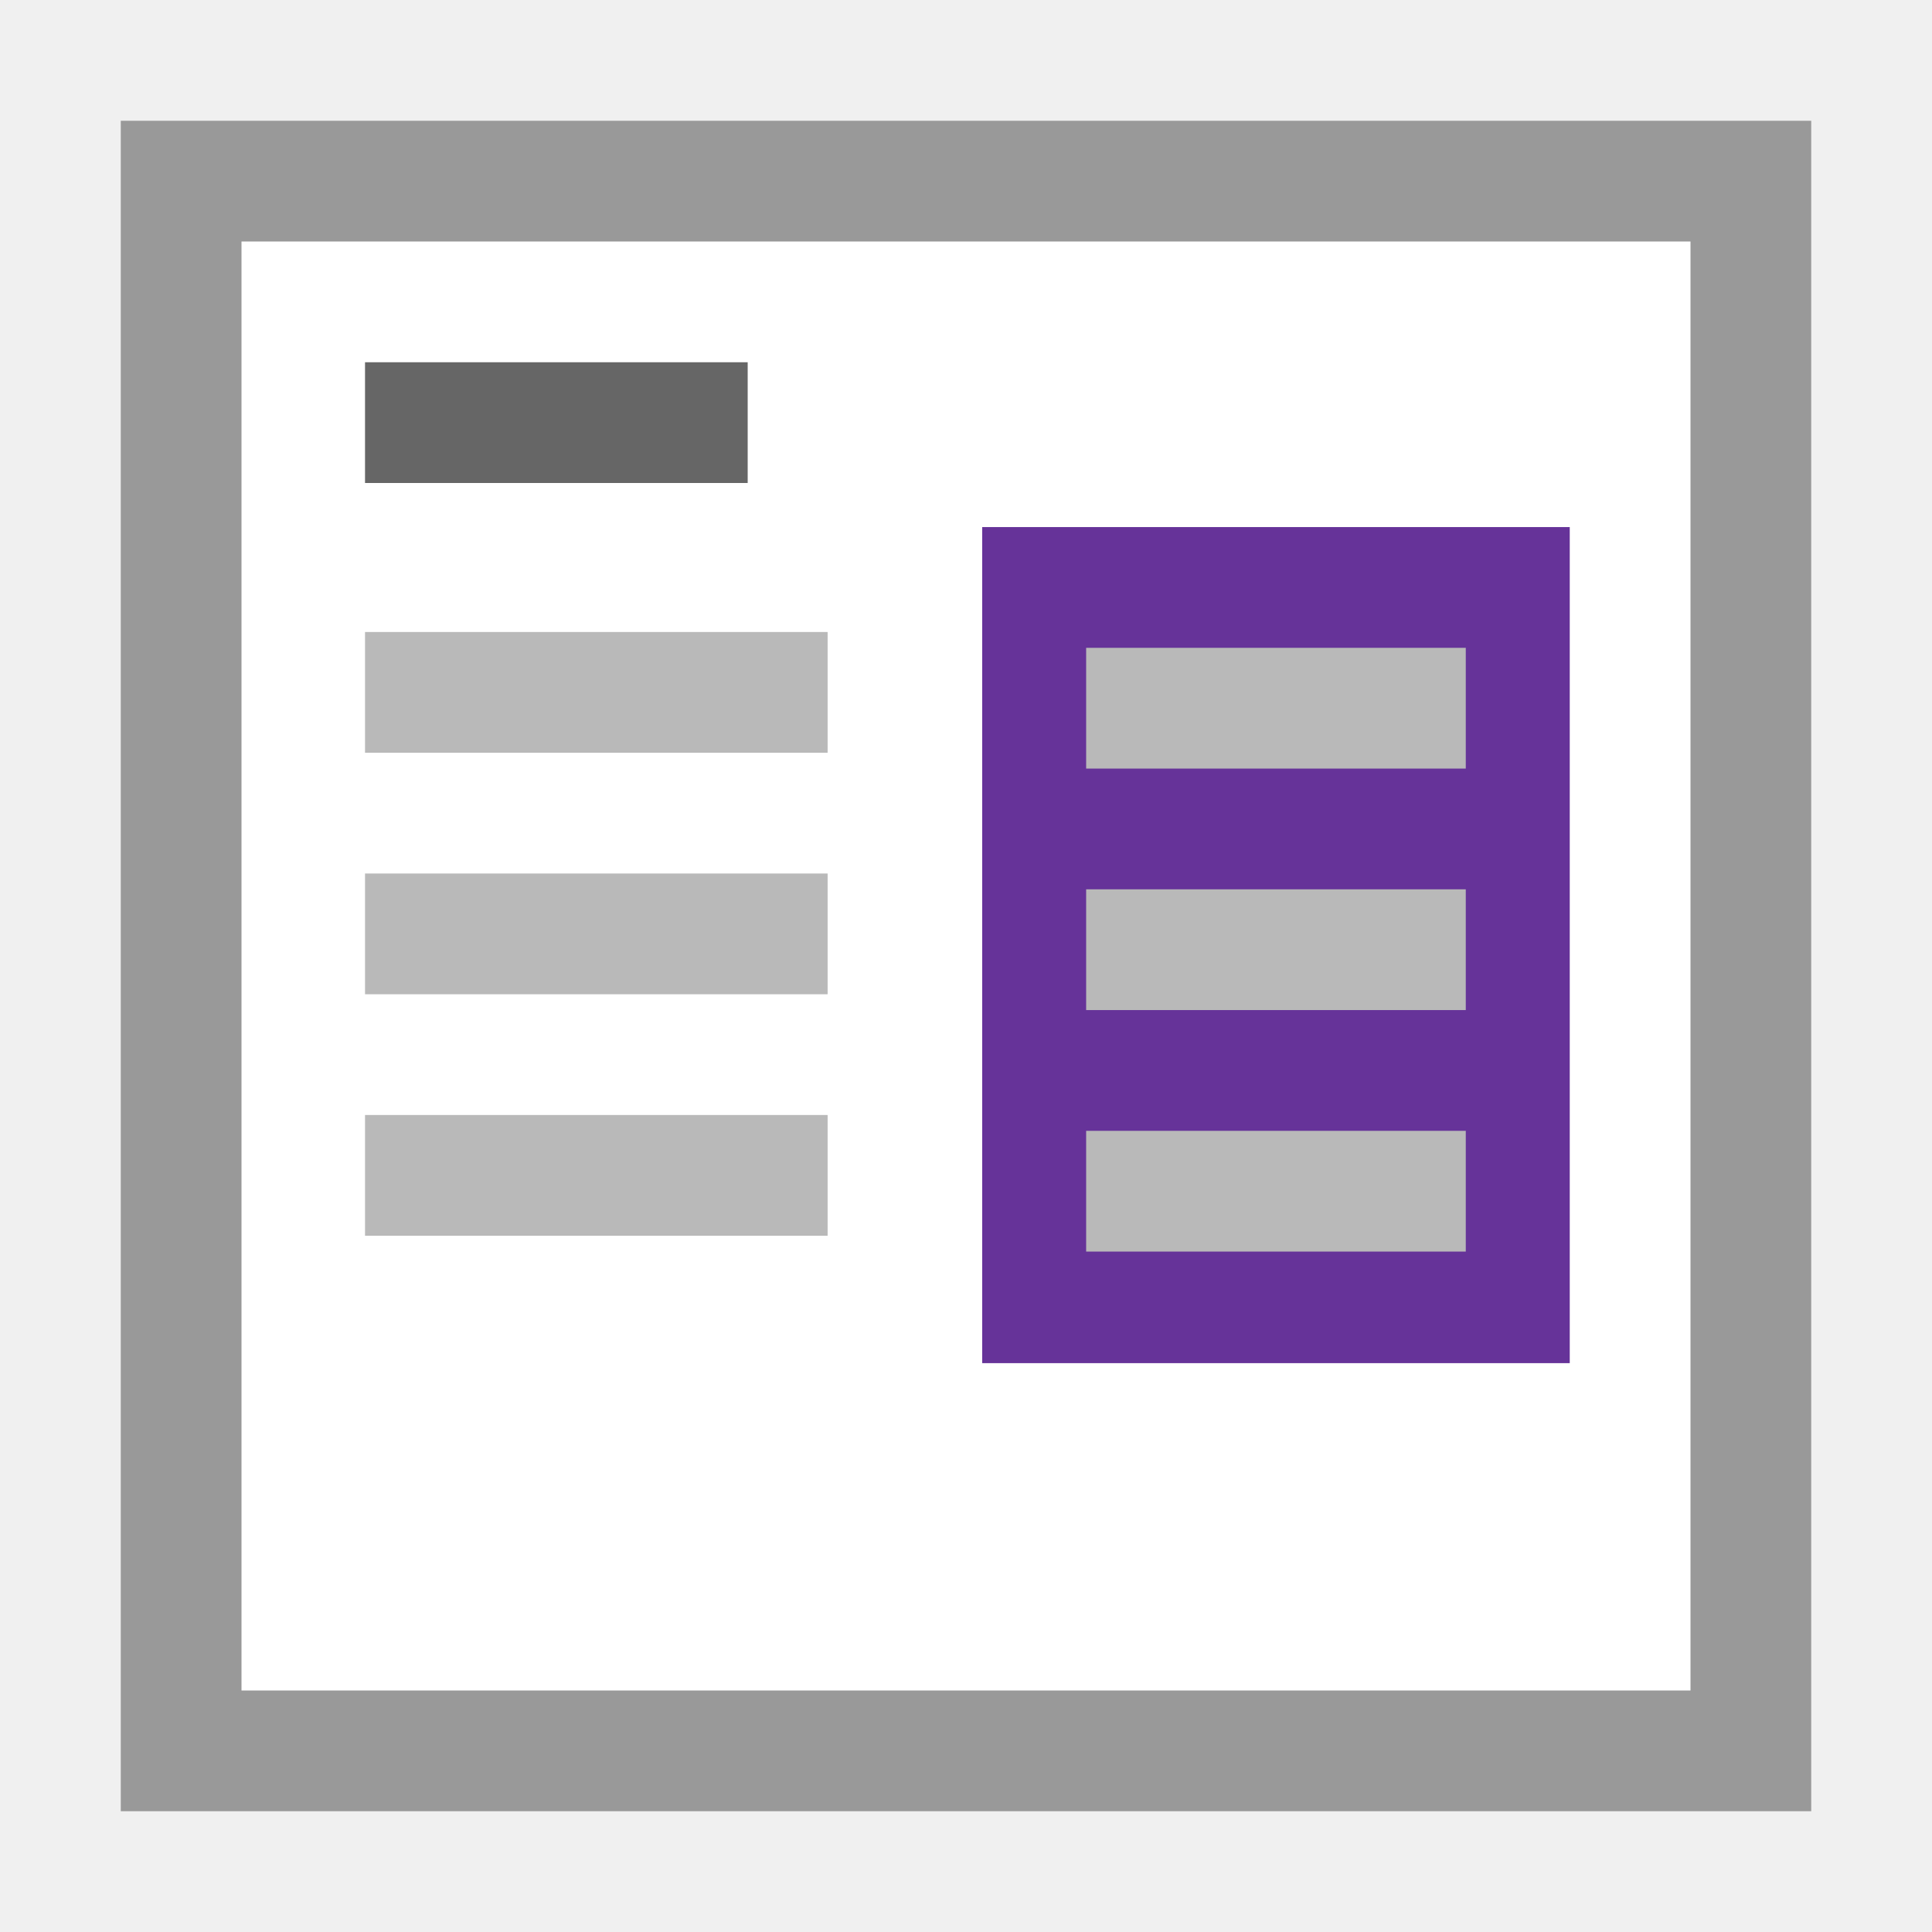
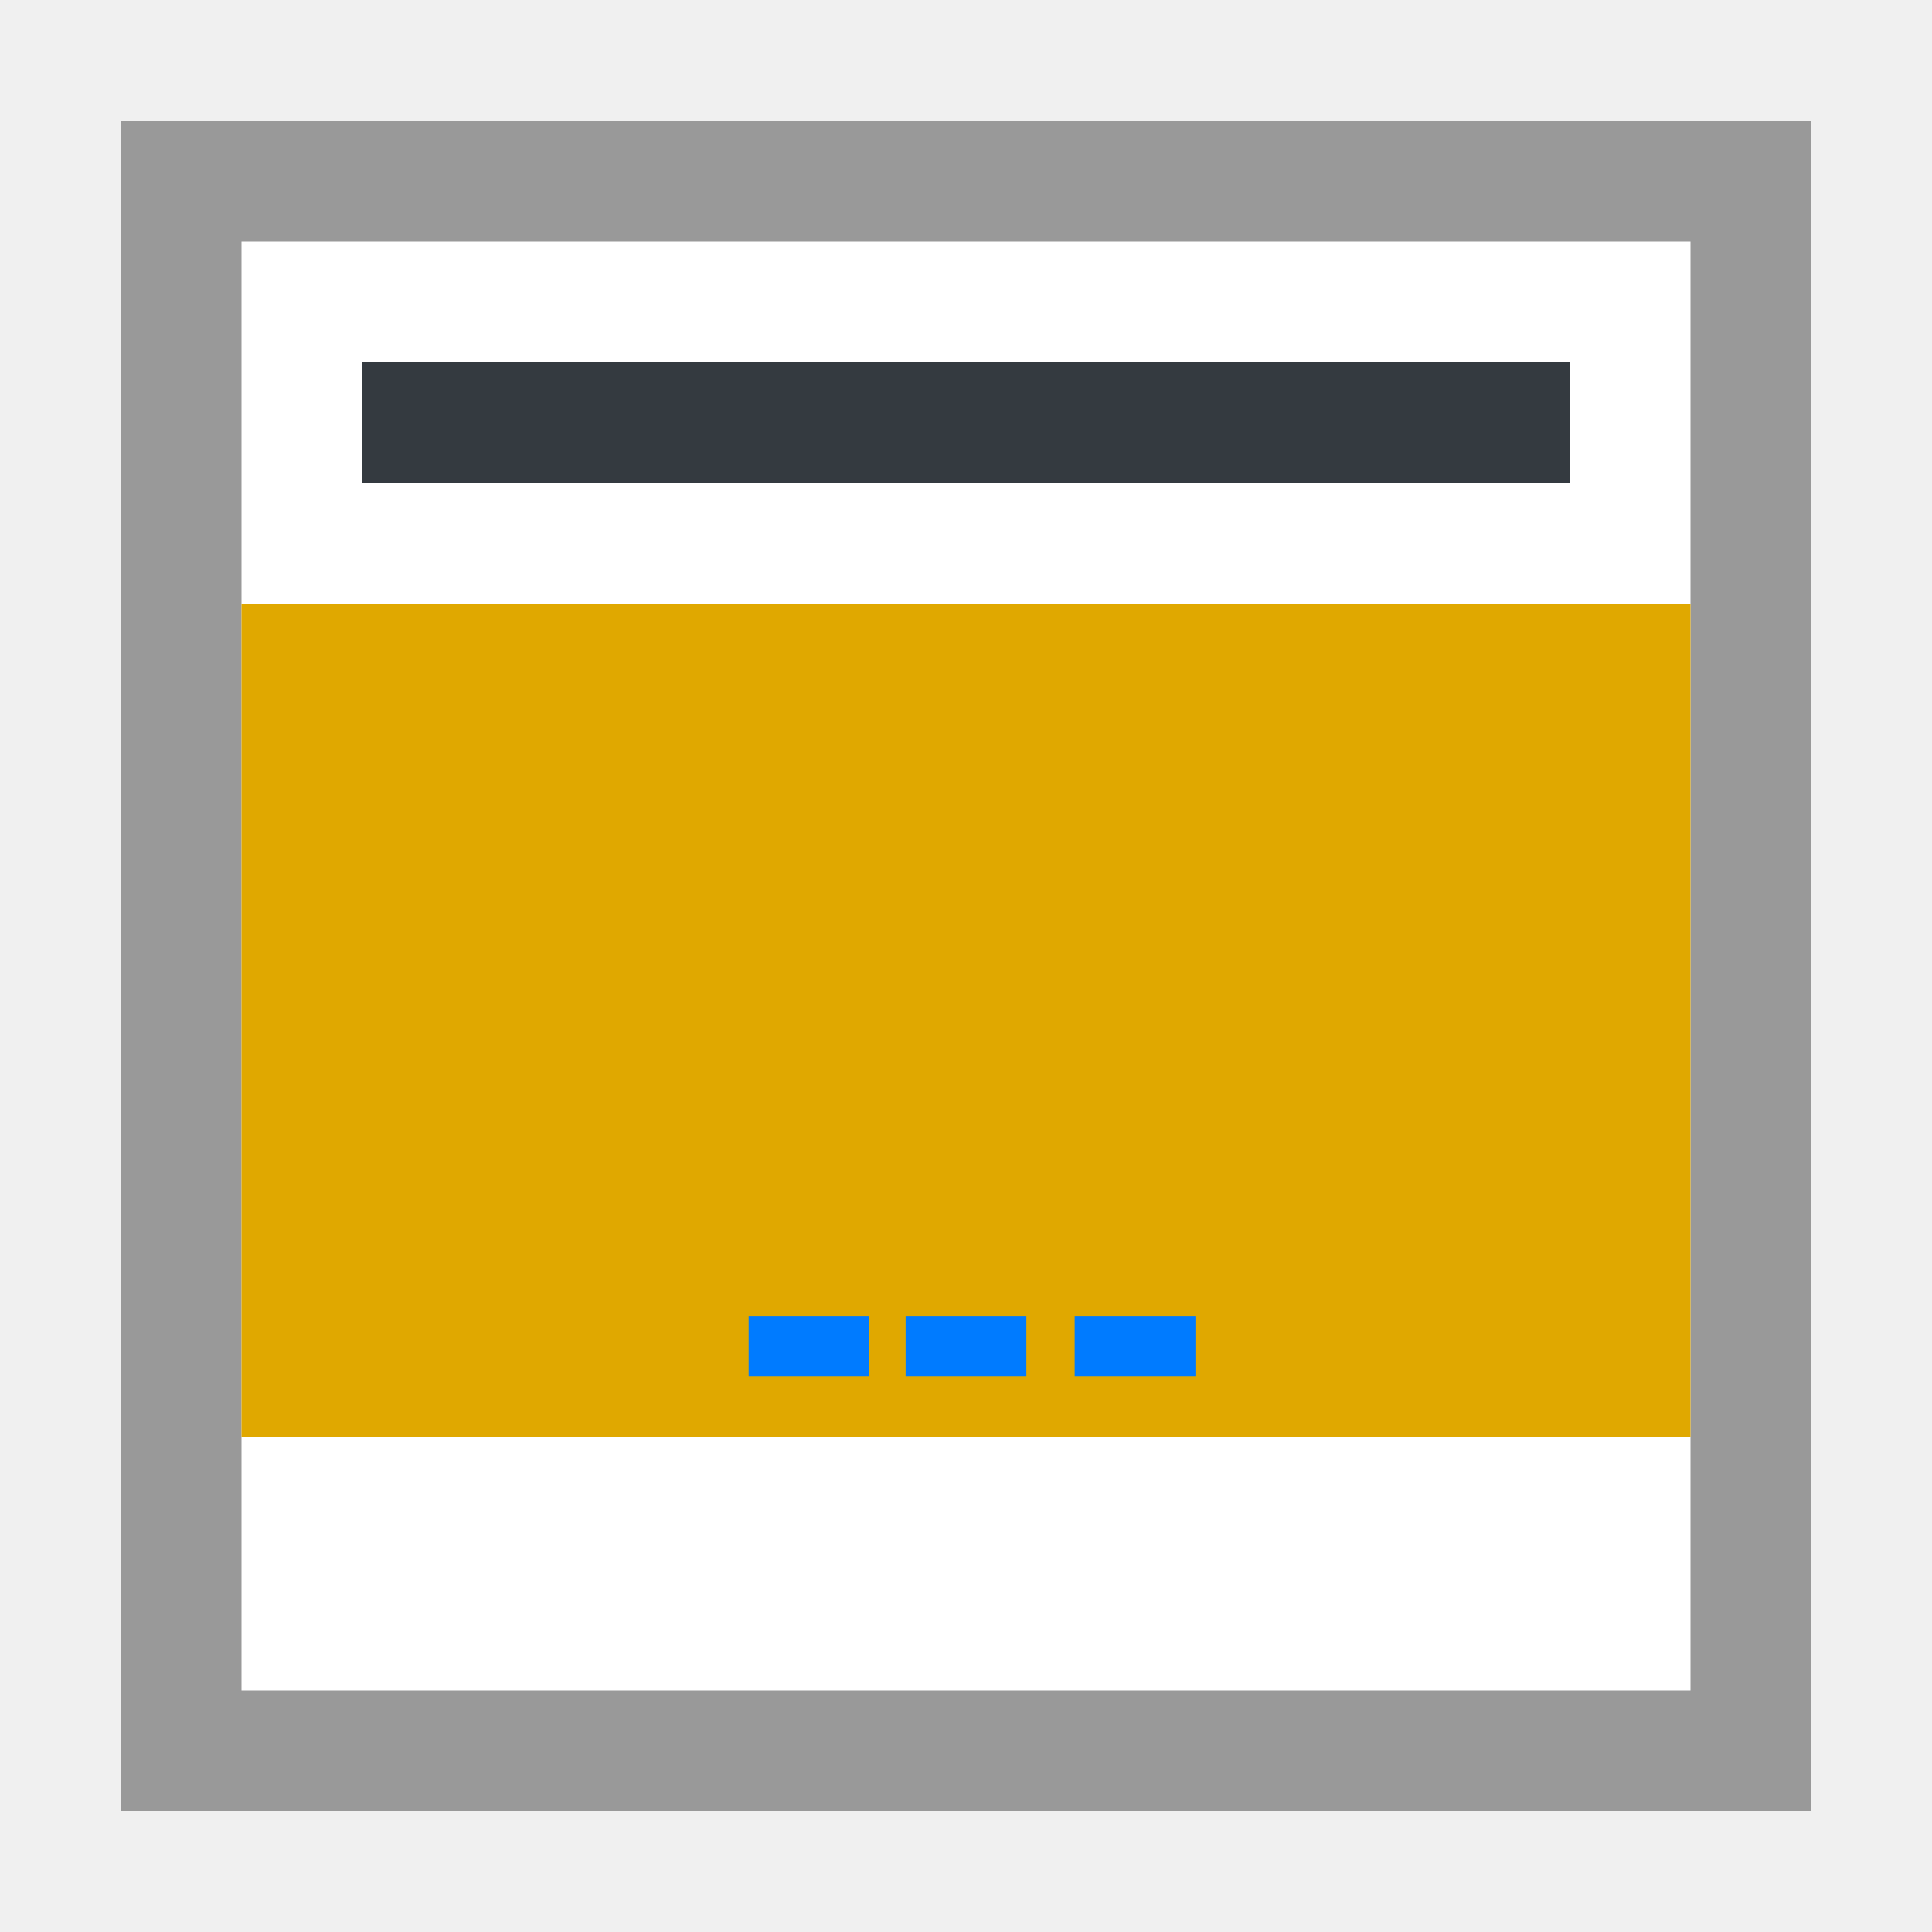
- <svg xmlns="http://www.w3.org/2000/svg" viewBox="0 0 16 16">
-   <path d="M1,1H15V15H1Z" style="fill:#fff" />
-   <path d="M1,1V15H15V1ZM2,2H14V14H2Z" style="fill:#999" />
-   <path d="M8.134,4.365H13V11.289H8.134Z" style="fill:#639" />
-   <path d="M8.995,5.365h3.144v1H8.995Zm0,2h3.144v1H8.995Zm0,2h3.144v1H8.995Z" style="fill:#b9b9b9" />
-   <path d="M3.023,3H6.192V4H3.023Z" style="fill:#666" />
-   <path d="M3.023,5.234H6.854v1H3.023Zm0,2H6.854v1H3.023Zm0,2H6.854v1H3.023Z" style="fill:#b9b9b9" />
+ <svg xmlns="http://www.w3.org/2000/svg" version="1.1" id="Ebene_1" x="0px" y="0px" viewBox="0 0 16 16" style="enable-background:new 0 0 16 16;" xml:space="preserve">
+   <style type="text/css">
+ 	.st0{fill:#FFFFFF;}
+ 	.st1{fill:#999999;}
+ 	.st2{fill:#E0A800;}
+ 	.st3{fill:#007BFF;}
+ 	.st4{fill:#343A40;}
+ </style>
+   <path class="st0" d="M1,1h14v14H1V1z" />
+   <path class="st1" d="M1,1v14h14V1H1z M2,2h12v12H2V2z" />
+   <path class="st2" d="M2,5h12v6.9H2V5z" />
+   <rect x="7.5" y="10.9" class="st3" width="1" height="0.5" />
+   <rect x="8.9" y="10.9" class="st3" width="1" height="0.5" />
+   <rect x="6.2" y="10.9" class="st3" width="1" height="0.5" />
+   <path class="st4" d="M3,3h10v1H3V3z" />
</svg>
